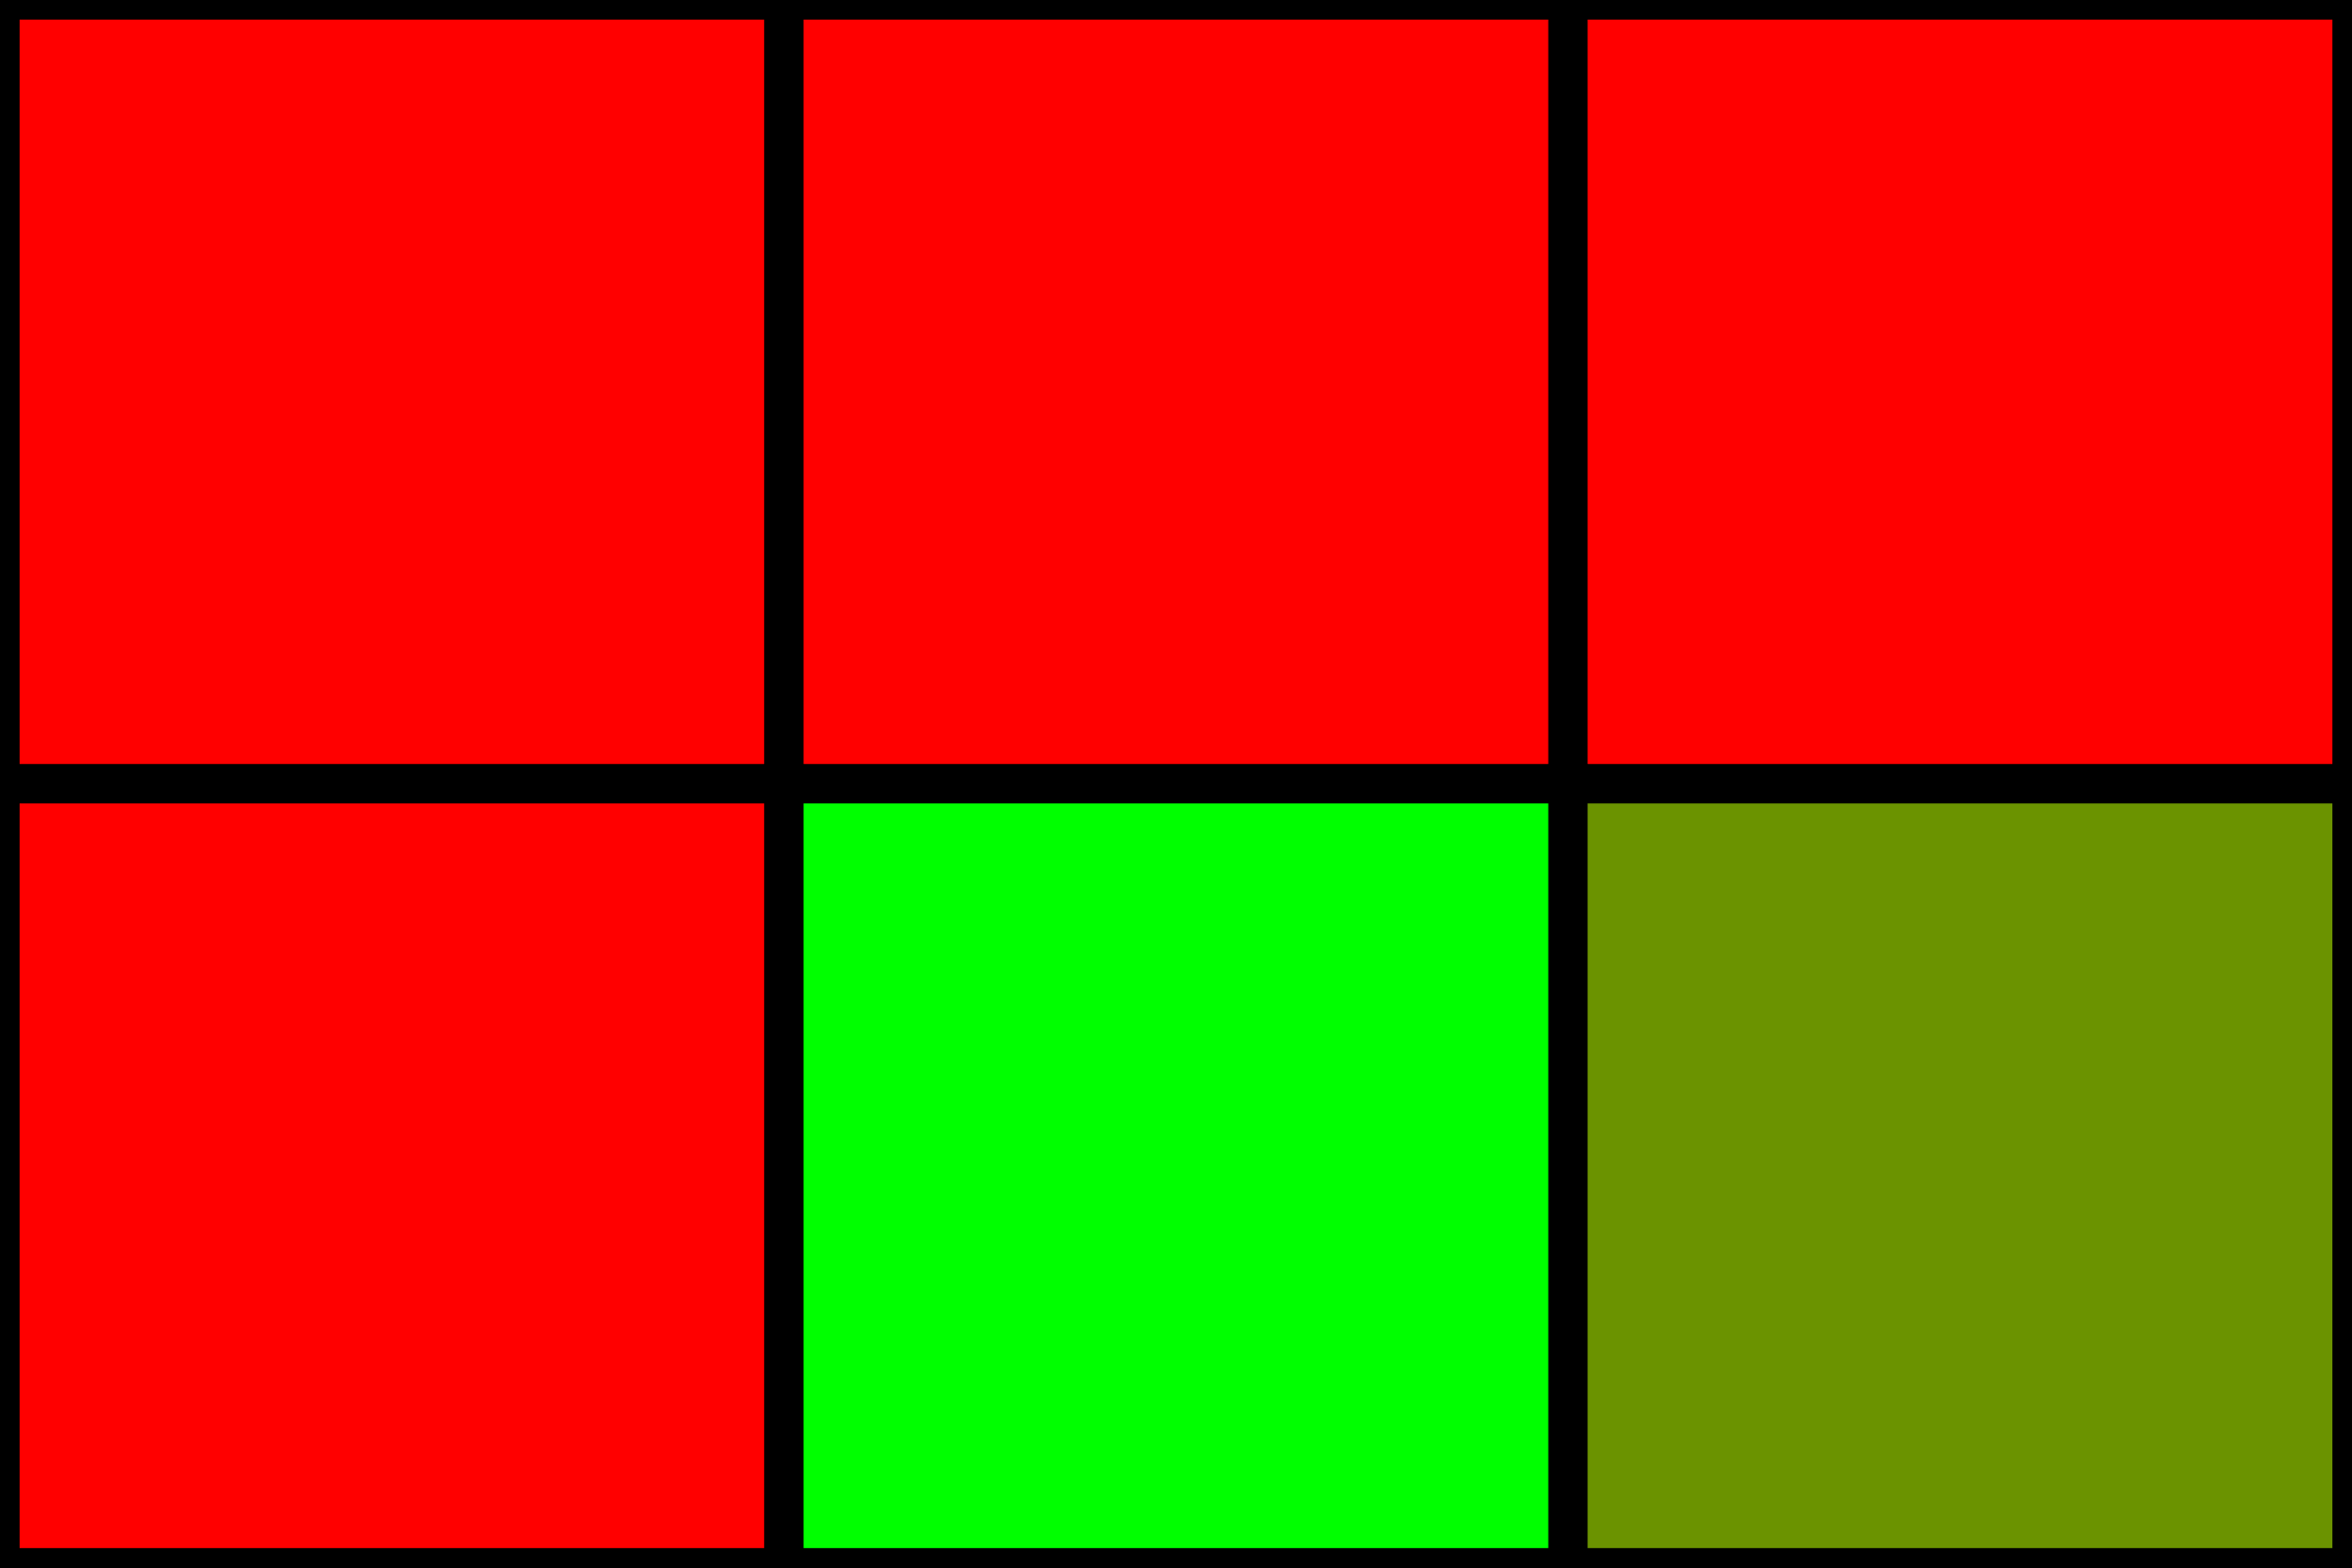
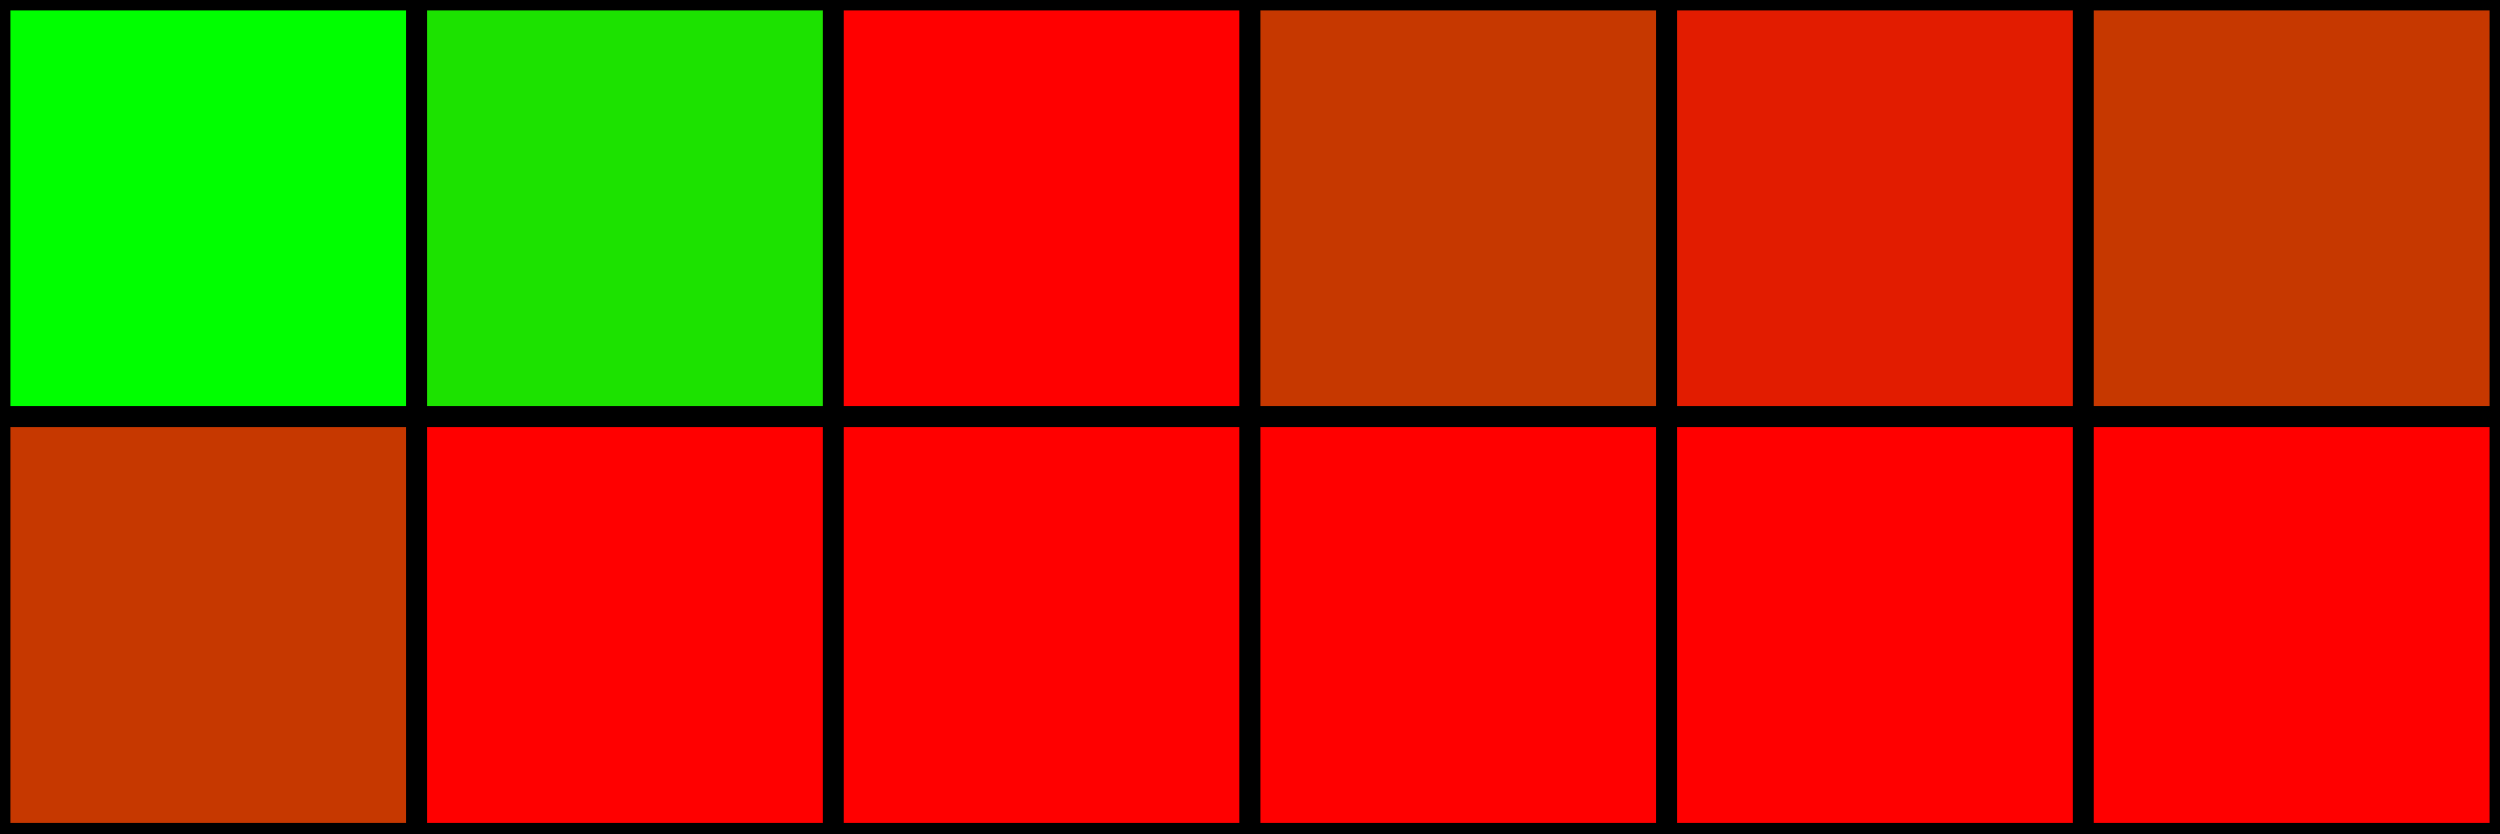
- <svg width="60" height="40">
-   <rect x="0" y="0" width="20" height="20" style="fill:#ff0000;stroke:black">
+ <svg width="120" height="40">
+   <rect x="0" y="0" width="20" height="20" style="fill:#00ff00;stroke:black">
    </rect>
-   <rect x="20" y="0" width="20" height="20" style="fill:#ff0000;stroke:black">
+   <rect x="20" y="0" width="20" height="20" style="fill:#1ce200;stroke:black">
    </rect>
  <rect x="40" y="0" width="20" height="20" style="fill:#ff0000;stroke:black">
    </rect>
-   <rect x="0" y="20" width="20" height="20" style="fill:#ff0000;stroke:black">
+   <rect x="60" y="0" width="20" height="20" style="fill:#c63800;stroke:black">
    </rect>
-   <rect x="20" y="20" width="20" height="20" style="fill:#00ff00;stroke:black">
+   <rect x="80" y="0" width="20" height="20" style="fill:#e21c00;stroke:black">
    </rect>
-   <rect x="40" y="20" width="20" height="20" style="fill:#6b9300;stroke:black">
+   <rect x="100" y="0" width="20" height="20" style="fill:#c63800;stroke:black">
+     </rect>
+   <rect x="0" y="20" width="20" height="20" style="fill:#c63800;stroke:black">
+     </rect>
+   <rect x="20" y="20" width="20" height="20" style="fill:#ff0000;stroke:black">
+     </rect>
+   <rect x="40" y="20" width="20" height="20" style="fill:#ff0000;stroke:black">
+     </rect>
+   <rect x="60" y="20" width="20" height="20" style="fill:#ff0000;stroke:black">
+     </rect>
+   <rect x="80" y="20" width="20" height="20" style="fill:#ff0000;stroke:black">
+     </rect>
+   <rect x="100" y="20" width="20" height="20" style="fill:#ff0000;stroke:black">
    </rect>
</svg>
